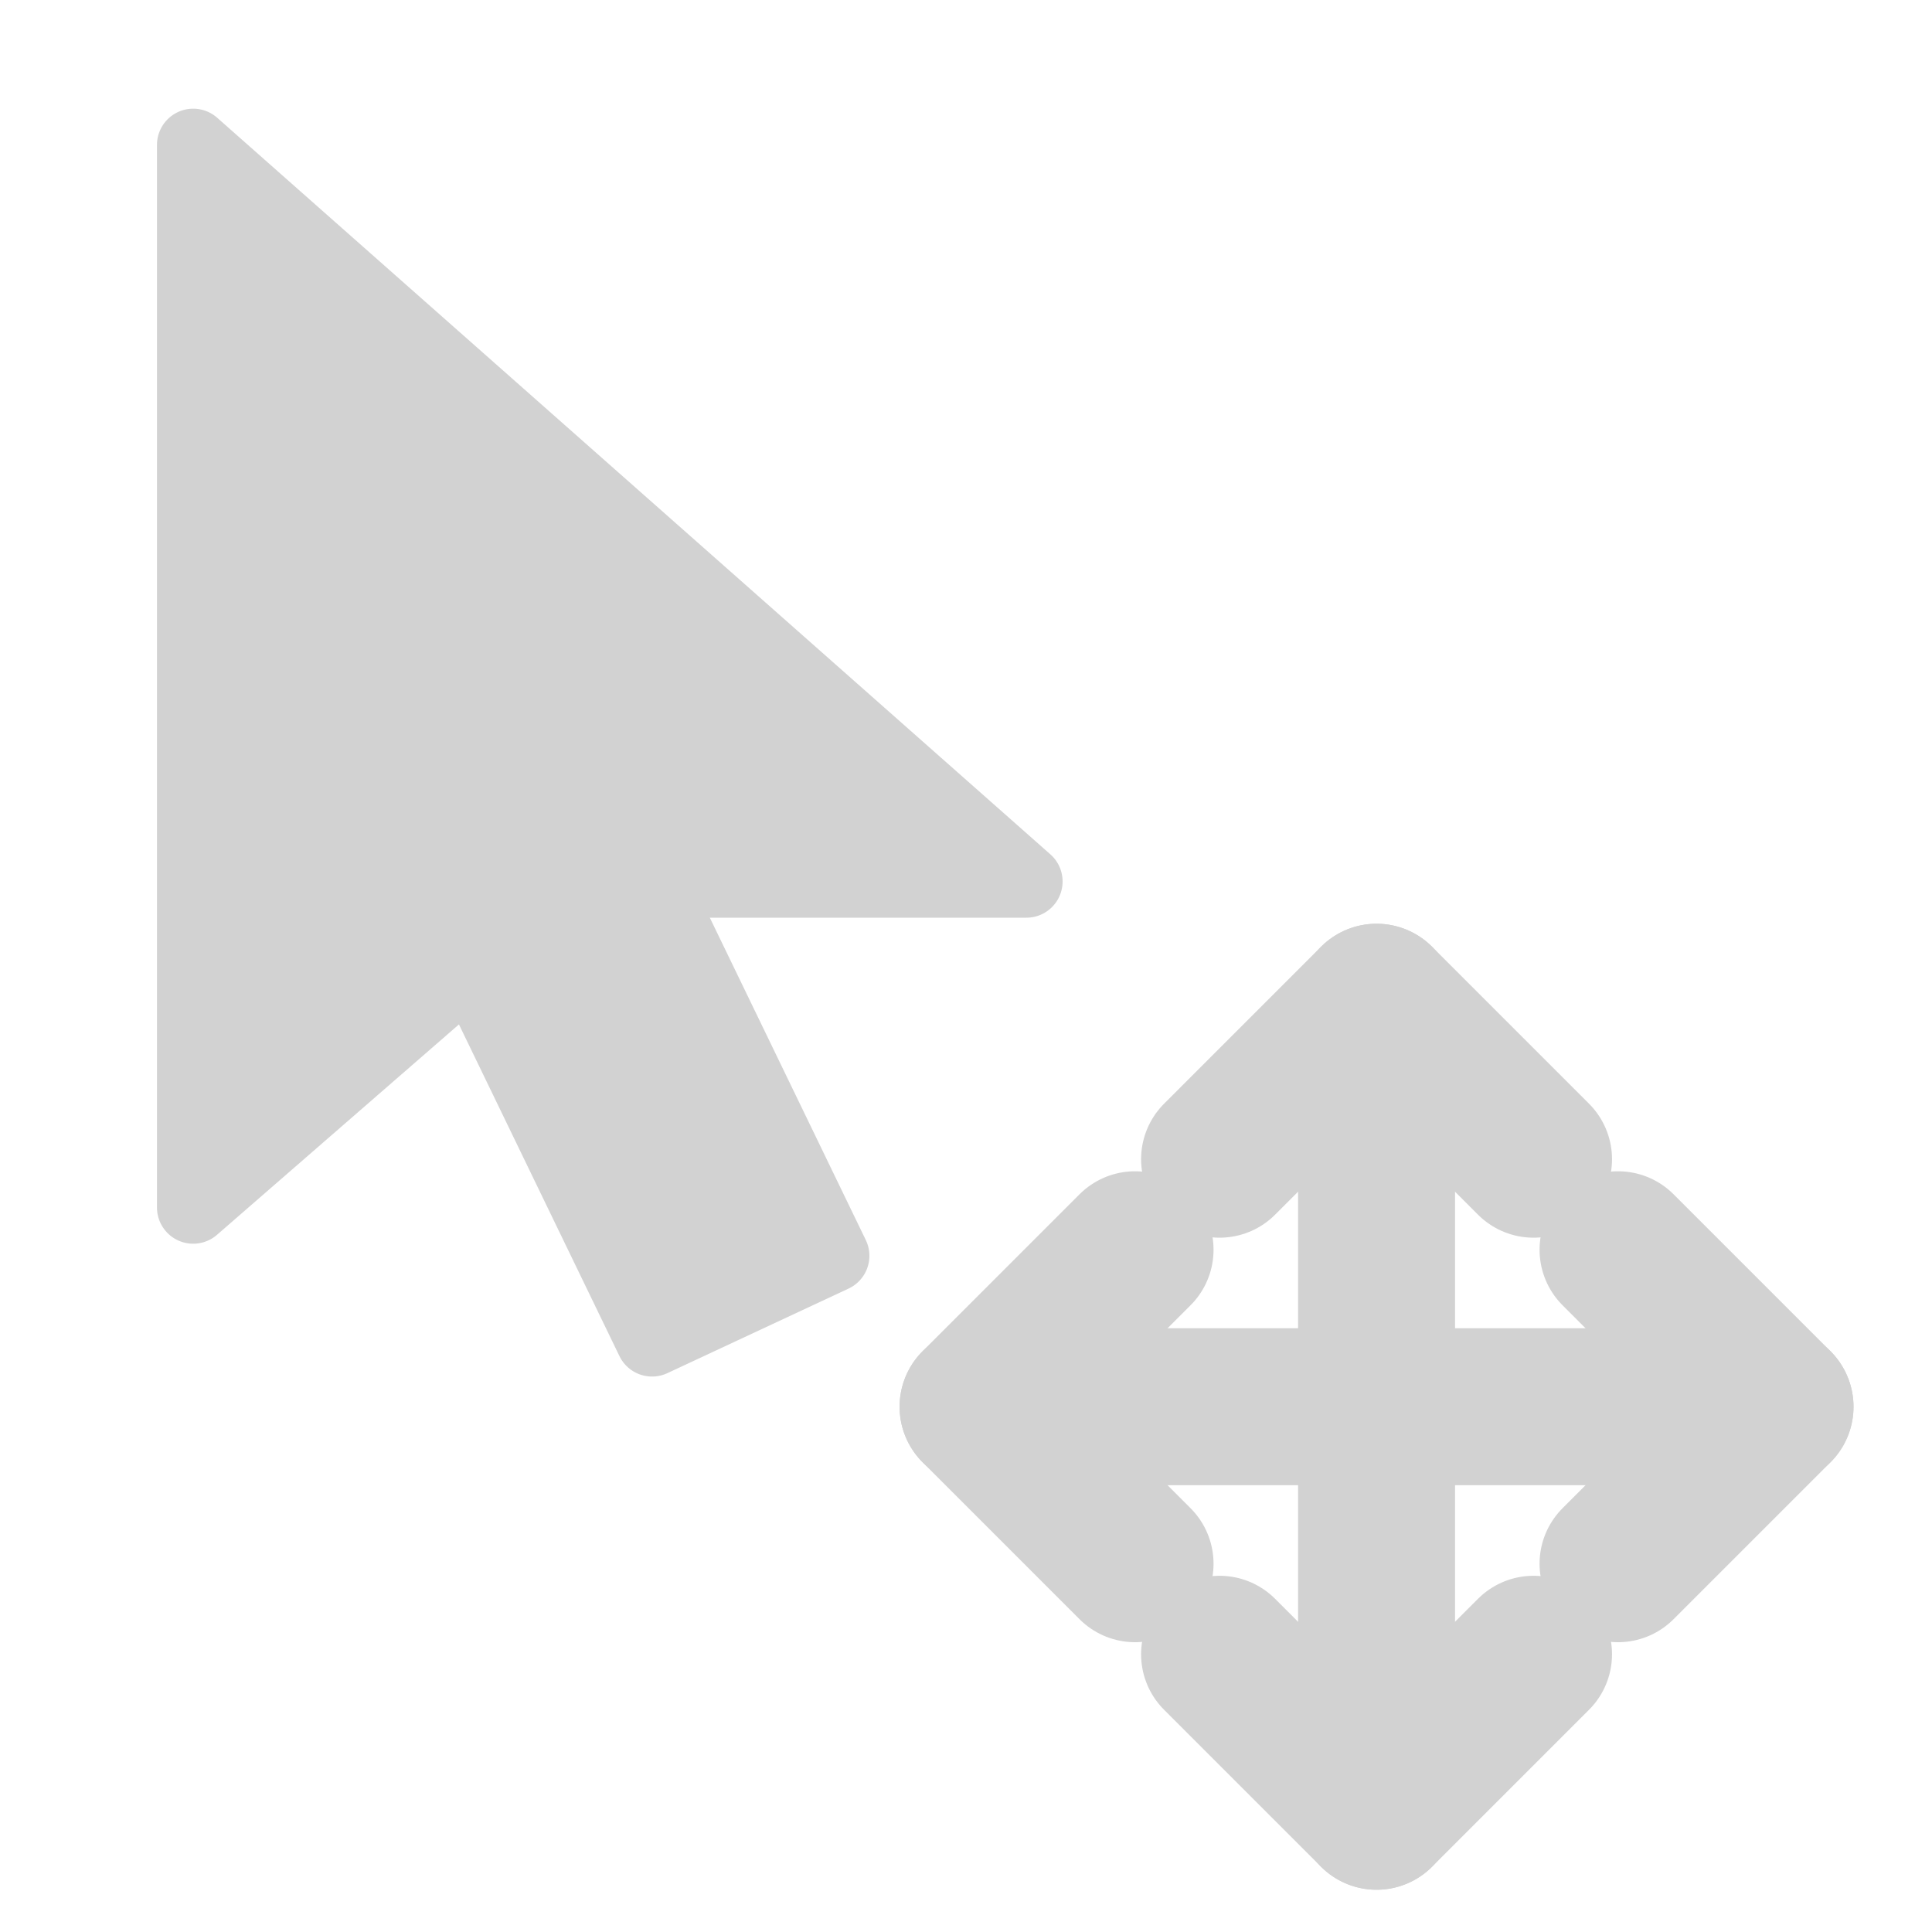
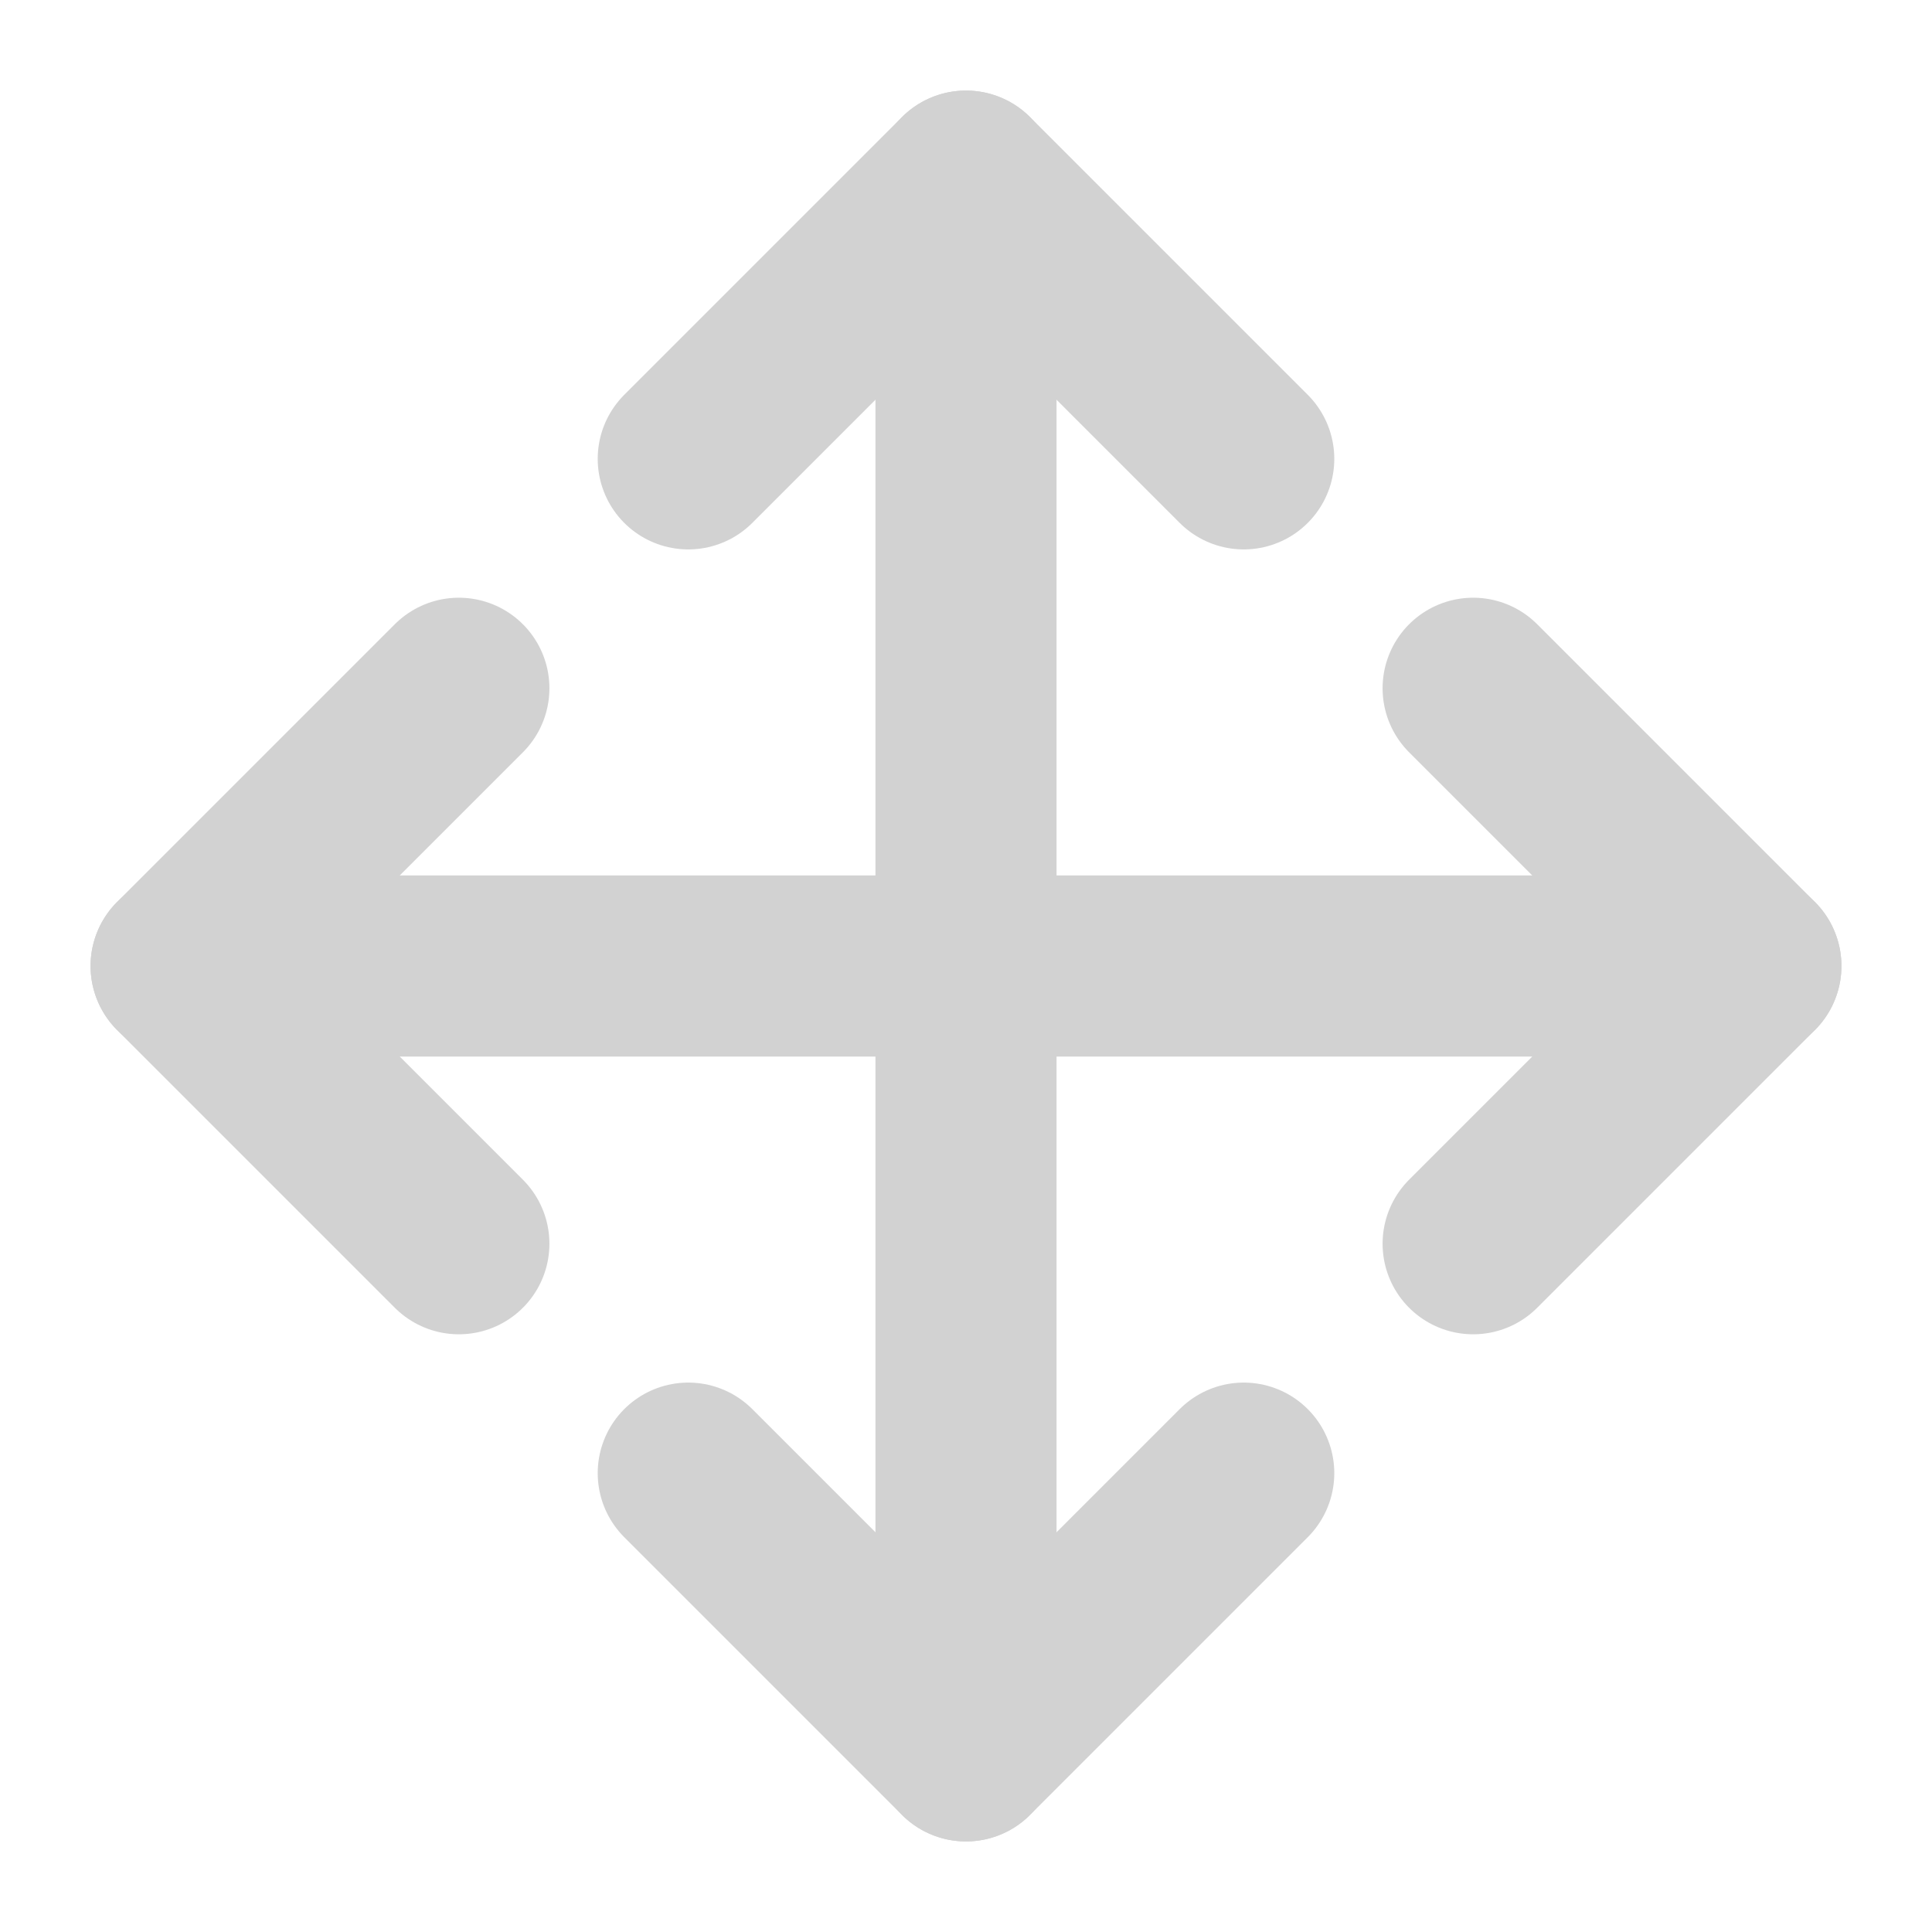
<svg xmlns="http://www.w3.org/2000/svg" width="16" height="16" viewBox="0 0 16 16">
-   <g fill="#d2d2d2" stroke="#d2d2d2" stroke-linejoin="round" stroke-linecap="round">
-     <path d="M1.6 1.2 V10 L3.9 8 L5.4 11.1 L6.9 10.4 L5.4 7.3 L8.5 7.3 Z" stroke-width="0.6" />
-     <g fill="none" stroke-width="1.3">
-       <path d="M11.4 8.3 V15 M8.1 11.65 H14.7" />
-       <path d="M10.1 9.6 L11.4 8.3 L12.7 9.6 M10.1 13.7 L11.4 15 L12.7 13.7 M9.4 10.35 L8.1 11.65 L9.4 12.95 M13.4 10.35 L14.7 11.65 L13.4 12.95" />
-     </g>
+   <g fill="none" stroke="#d2d2d2" stroke-width="1.5" stroke-linejoin="round" stroke-linecap="round">
+     <path d="M8 1.5 V14.5 M1.5 8 H14.5" />
+     <path d="M5.7 3.8 L8 1.5 L10.3 3.8 M5.7 12.2 L8 14.5 L10.3 12.2 M3.8 5.7 L1.5 8 L3.8 10.3 M12.2 5.7 L14.5 8 L12.2 10.3" />
  </g>
</svg>
